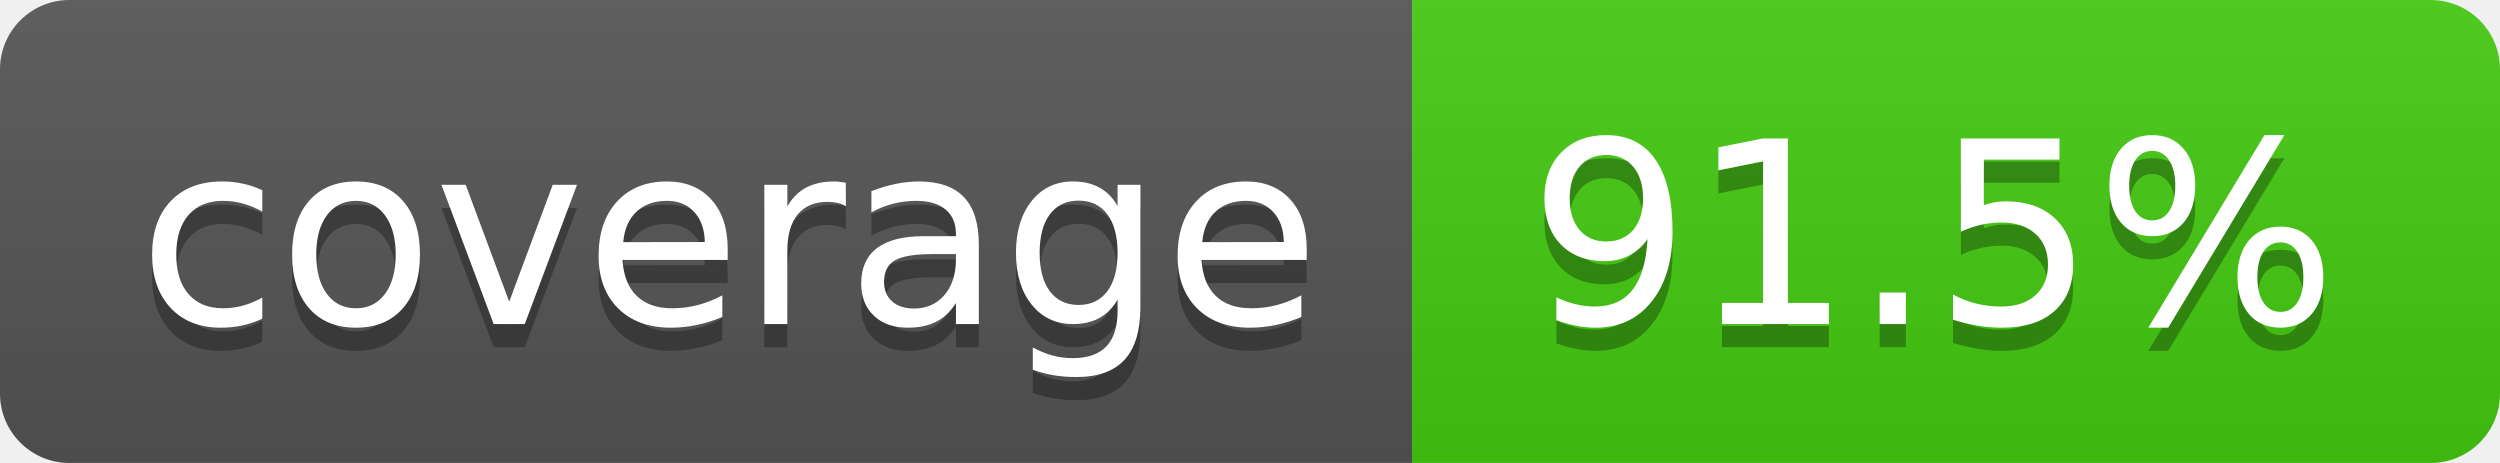
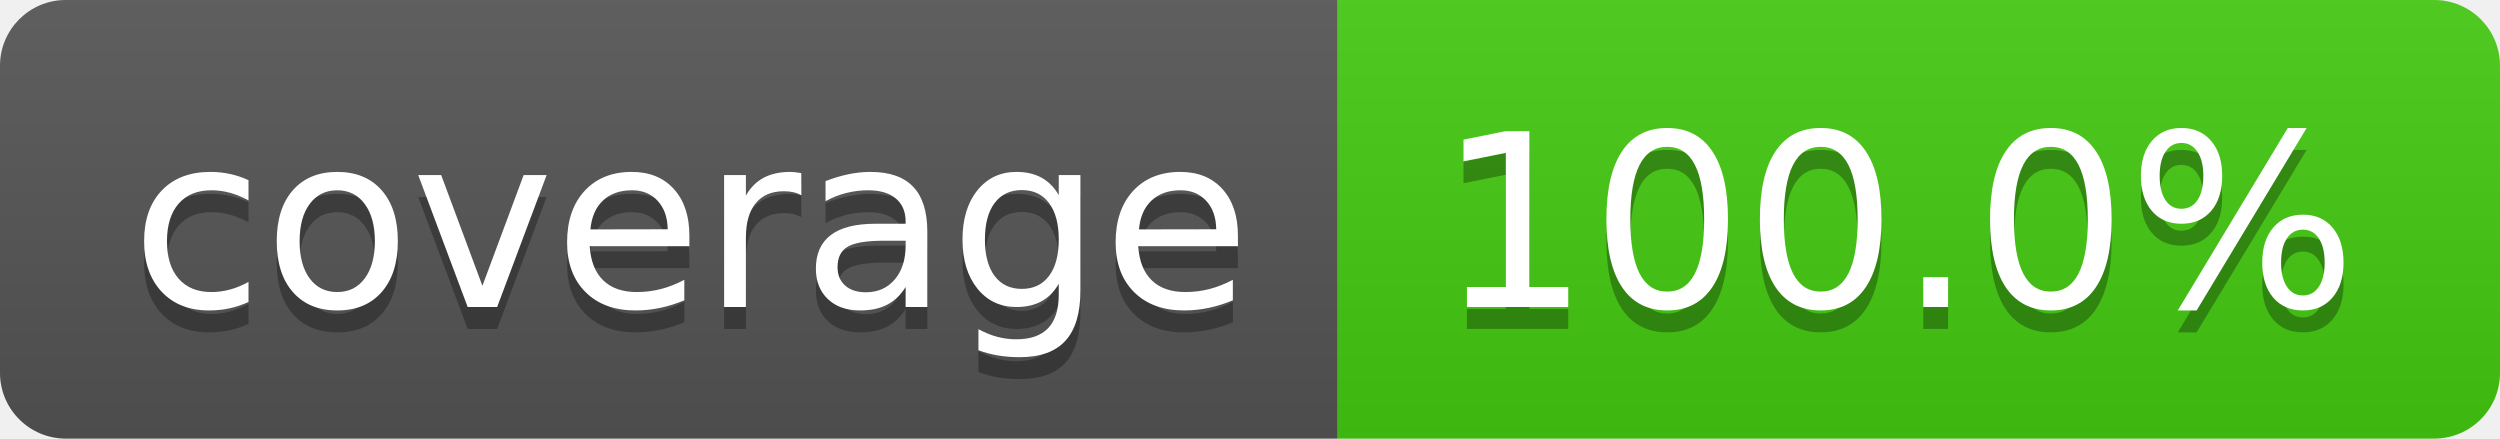
- <svg xmlns="http://www.w3.org/2000/svg" width="108" height="20">
+ <svg xmlns="http://www.w3.org/2000/svg" width="114" height="20">
  <linearGradient id="b" x2="0" y2="100%">
    <stop offset="0" stop-color="#bbb" stop-opacity=".1" />
    <stop offset="1" stop-opacity=".1" />
  </linearGradient>
  <clipPath id="a">
-     <rect width="108" height="20" rx="3" fill="#fff" />
+     <rect width="114" height="20" rx="3" fill="#fff" />
  </clipPath>
  <g clip-path="url(#a)">
    <path fill="#555" d="M0 0h61v20H0z" />
-     <path fill="#4c1" d="M61 0h47v20H61z" />
-     <path fill="url(#b)" d="M0 0h108v20H0z" />
+     <path fill="#4c1" d="M61 0h53v20H61z" />
+     <path fill="url(#b)" d="M0 0h114v20H0z" />
  </g>
  <g fill="#fff" text-anchor="middle" font-family="DejaVu Sans,Verdana,Geneva,sans-serif" font-size="110">
    <text x="315" y="150" fill="#010101" fill-opacity=".3" transform="scale(.1)" textLength="510">coverage</text>
    <text x="315" y="140" transform="scale(.1)" textLength="510">coverage</text>
-     <text x="835" y="150" fill="#010101" fill-opacity=".3" transform="scale(.1)" textLength="370">91.5%</text>
-     <text x="835" y="140" transform="scale(.1)" textLength="370">91.5%</text>
+     <text x="865" y="150" fill="#010101" fill-opacity=".3" transform="scale(.1)" textLength="430">100.0%</text>
+     <text x="865" y="140" transform="scale(.1)" textLength="430">100.0%</text>
  </g>
</svg>
